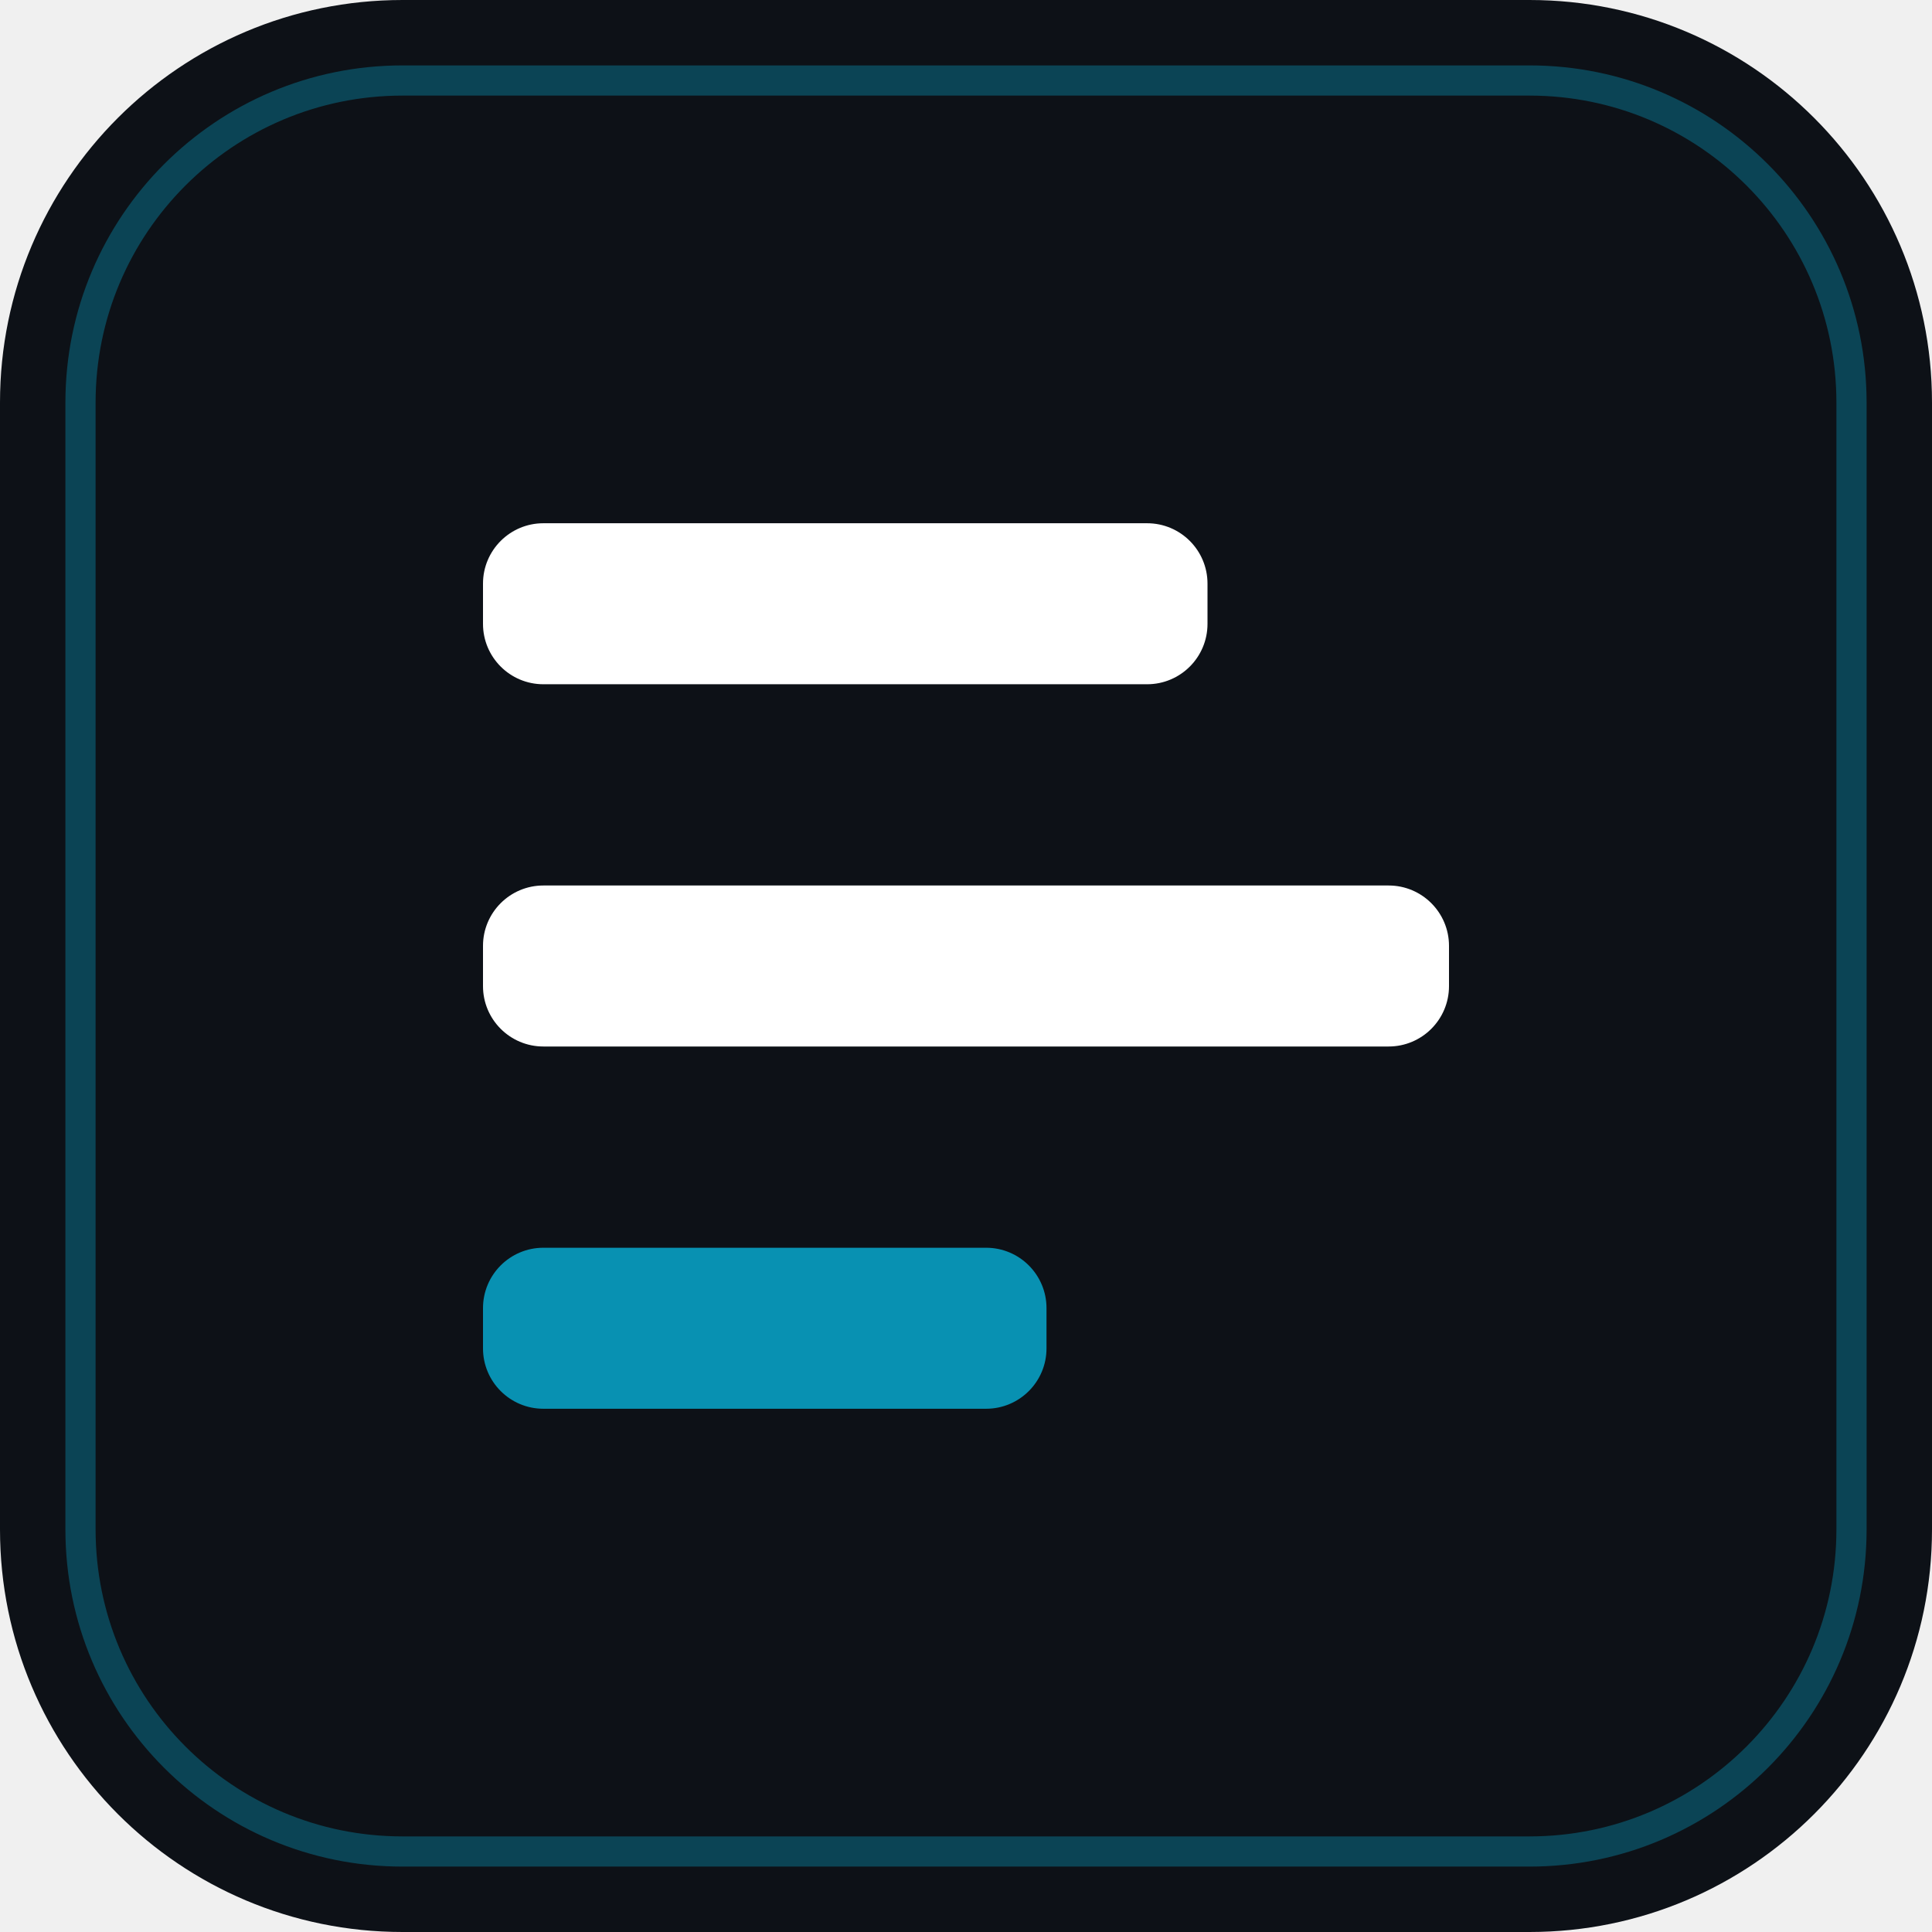
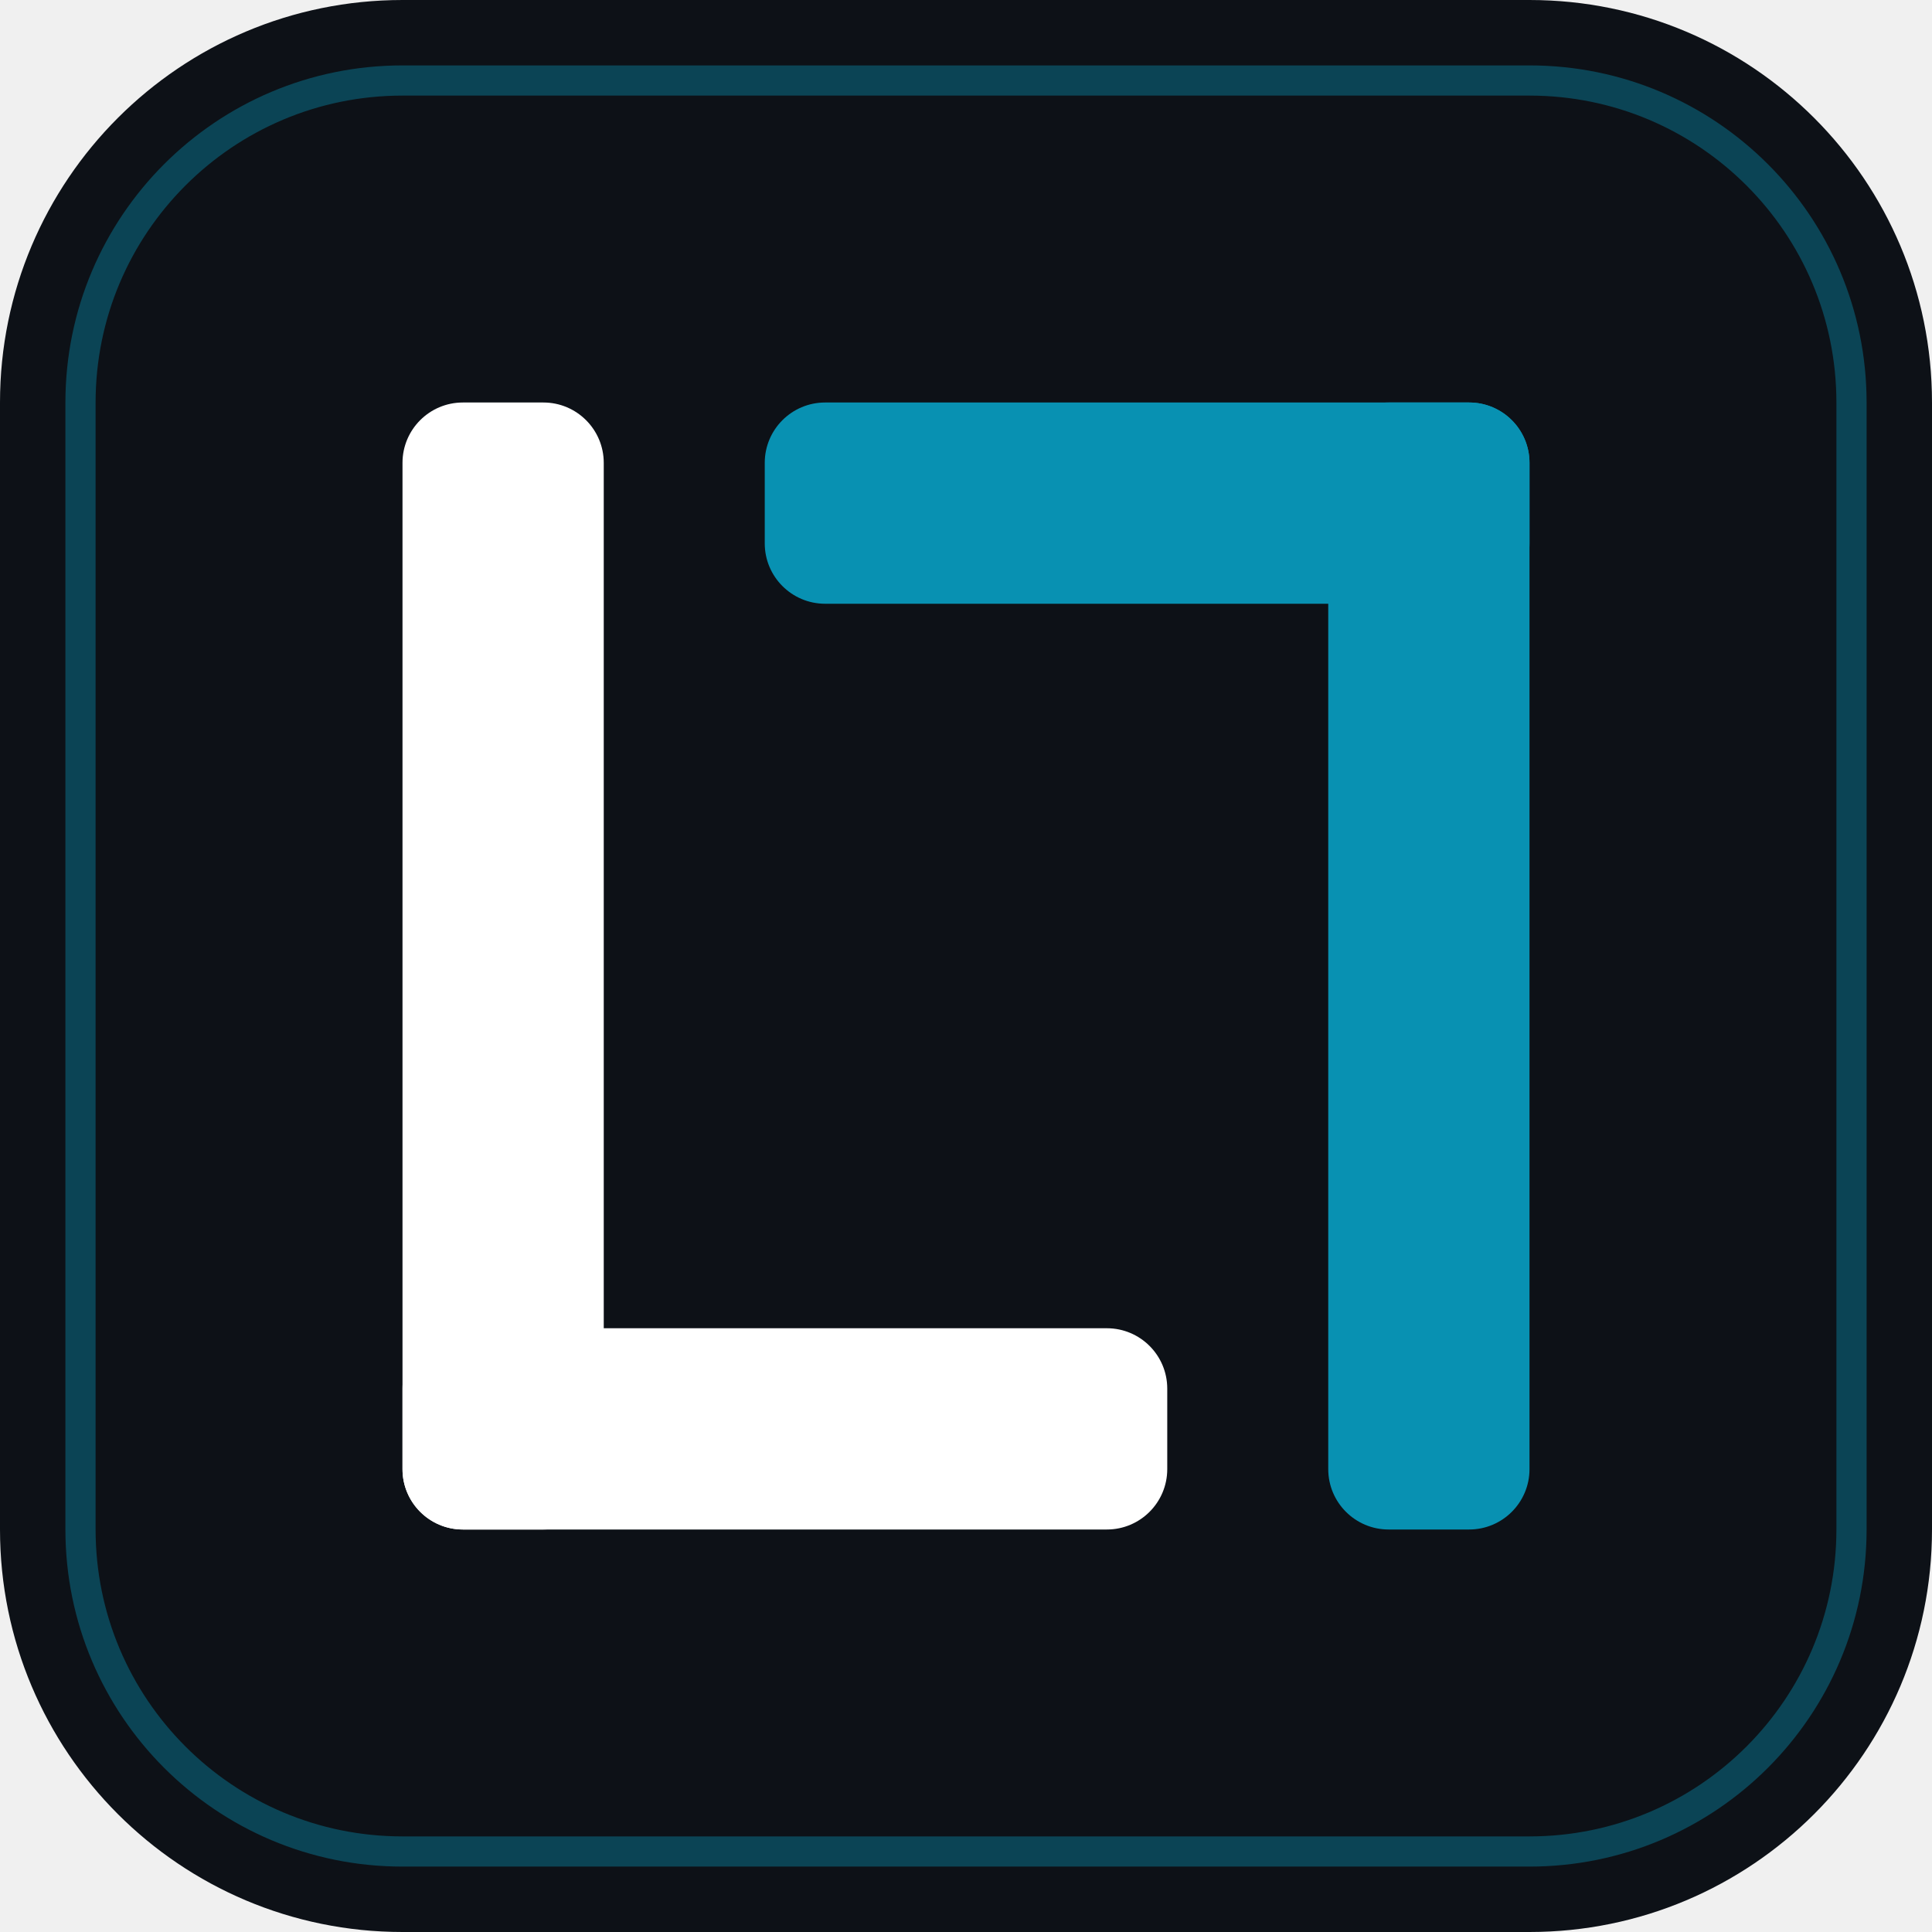
<svg xmlns="http://www.w3.org/2000/svg" viewBox="0 0 48 48" width="48" height="48">
  <rect width="48" height="48" rx="10" fill="#0D1117" />
  <rect x="2" y="2" width="44" height="44" rx="8" fill="none" stroke="#0891b2" stroke-width="0.75" opacity="0.4" />
-   <rect x="12" y="13" width="18" height="4" rx="1.5" fill="#ffffff" />
-   <rect x="12" y="22" width="24" height="4" rx="1.5" fill="#ffffff" />
-   <rect x="12" y="31" width="14" height="4" rx="1.5" fill="#0891b2" />
+   <rect x="10" y="10" width="5" height="28" rx="1.5" fill="#ffffff" />
+   <rect x="10" y="33" width="19" height="5" rx="1.5" fill="#ffffff" />
+   <rect x="33" y="10" width="5" height="28" rx="1.5" fill="#0891b2" />
+   <rect x="19" y="10" width="19" height="5" rx="1.5" fill="#0891b2" />
</svg>
